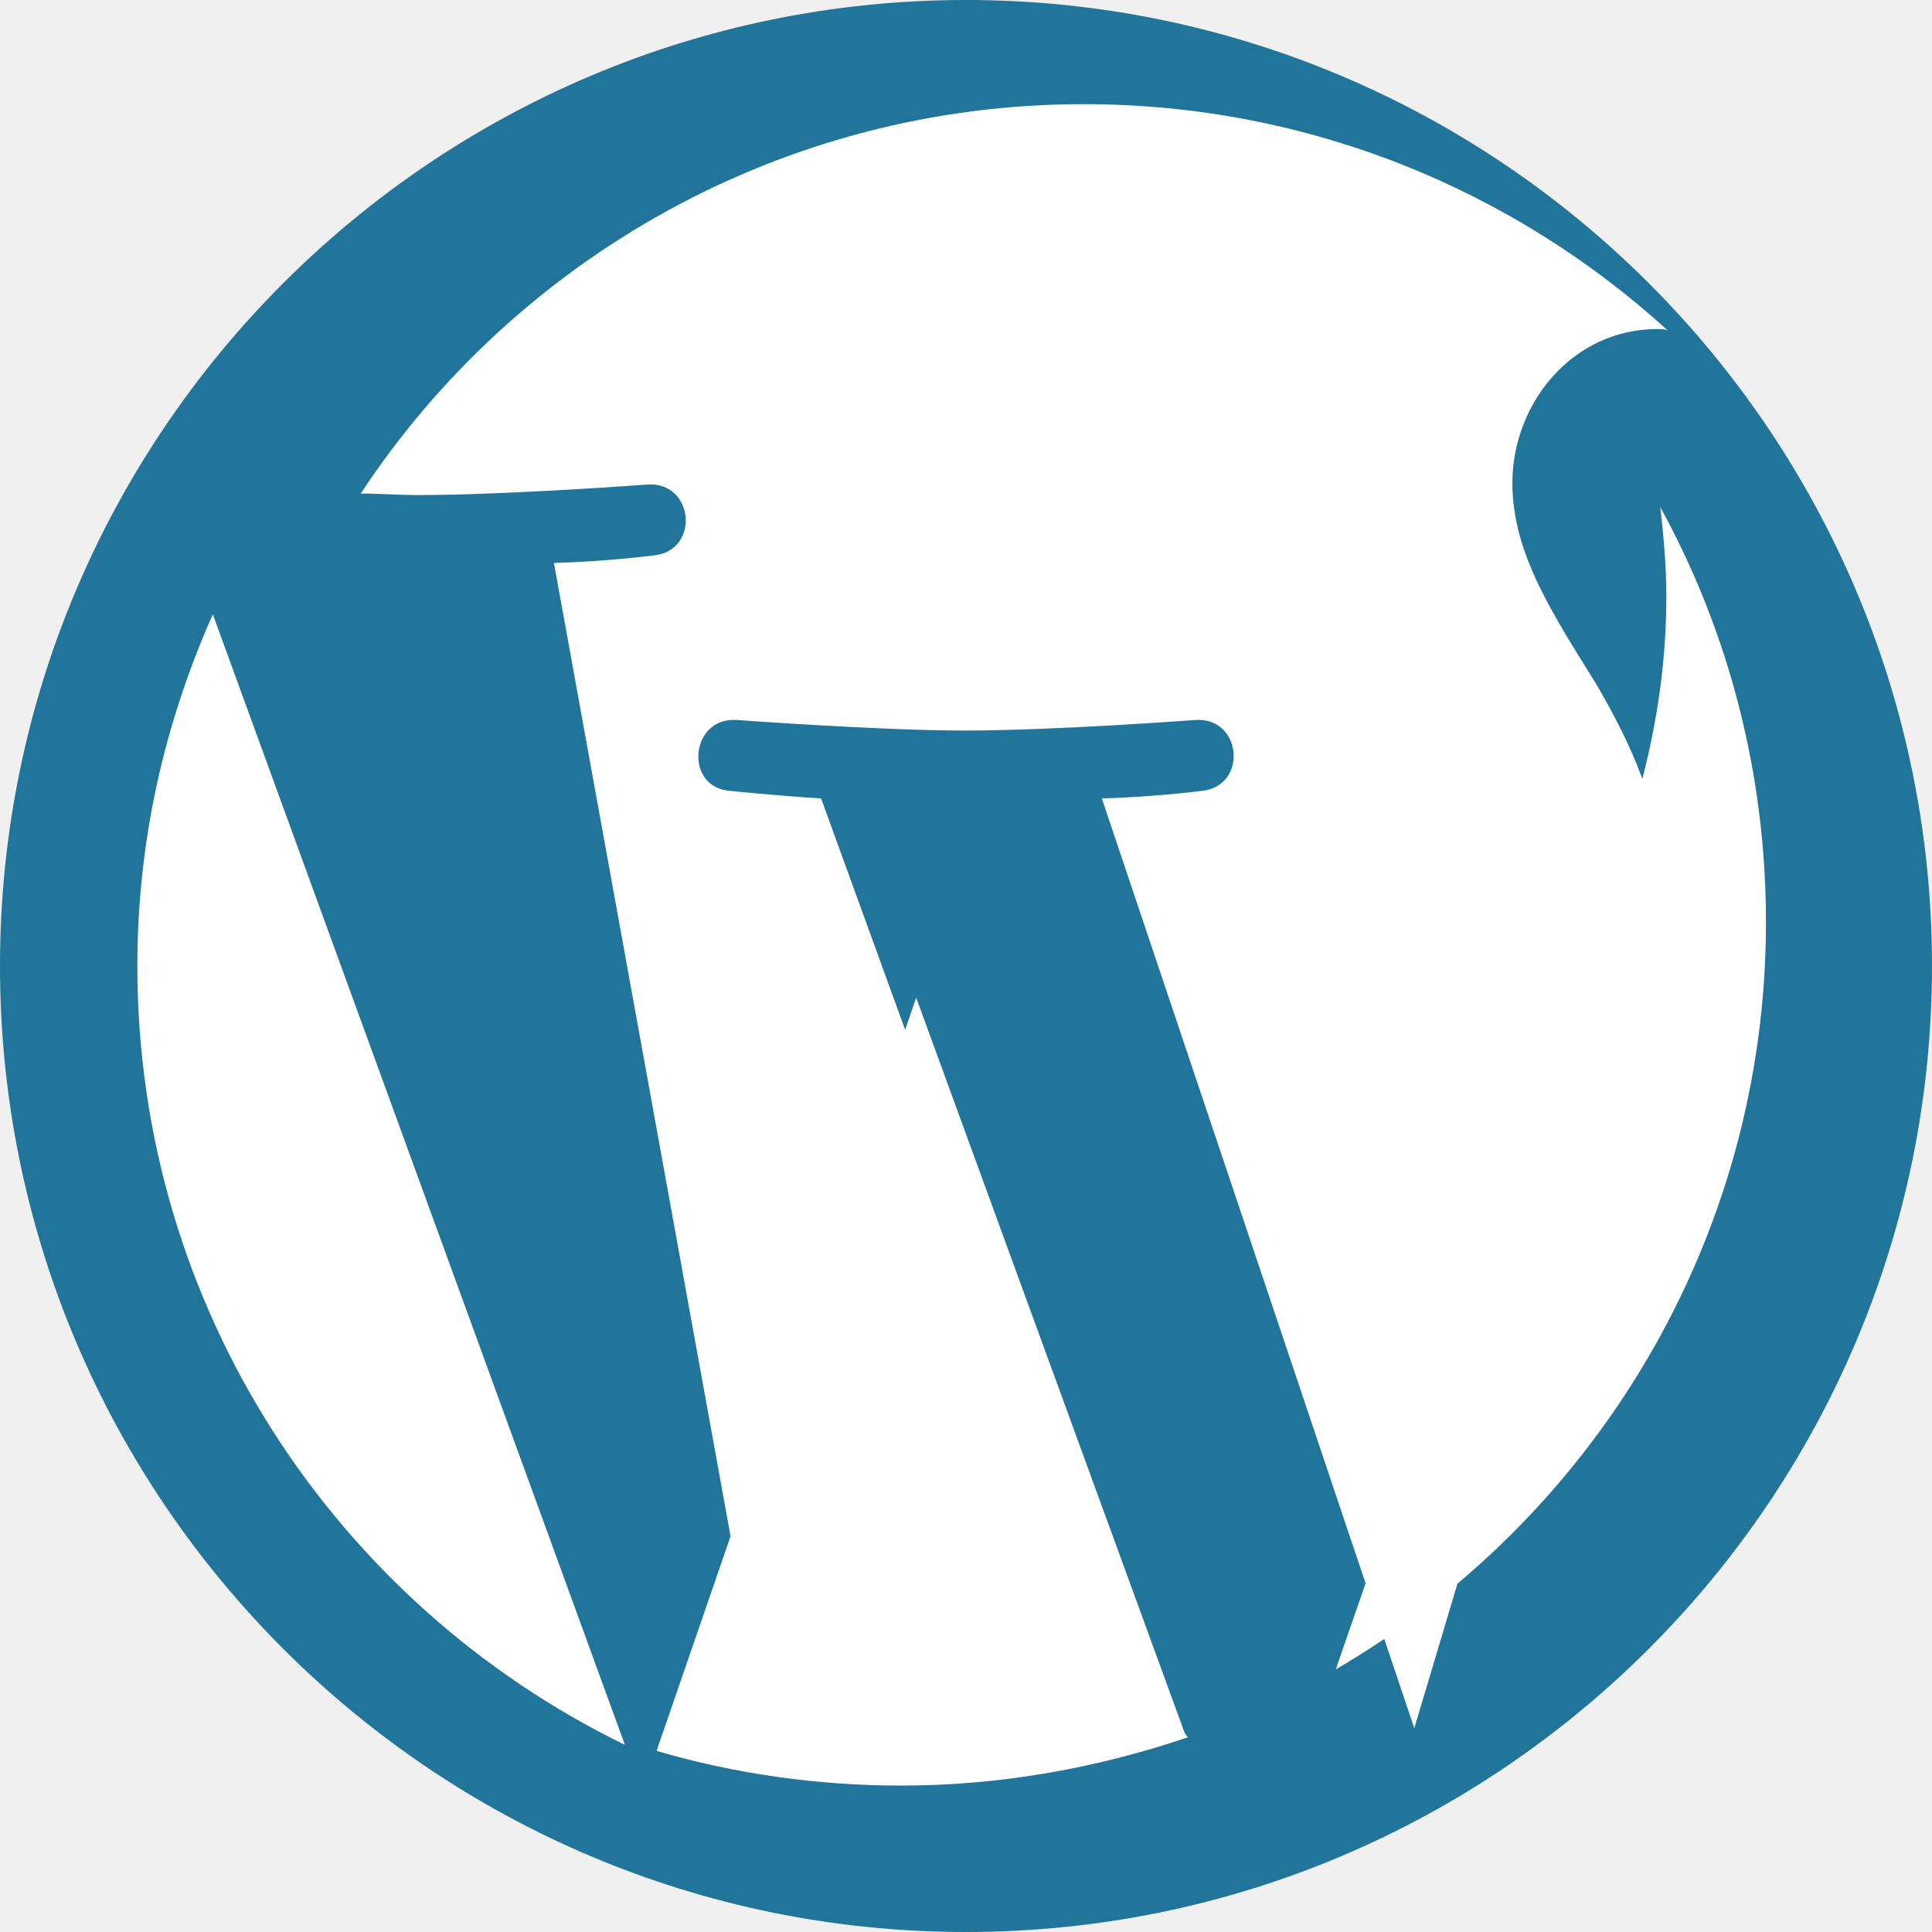
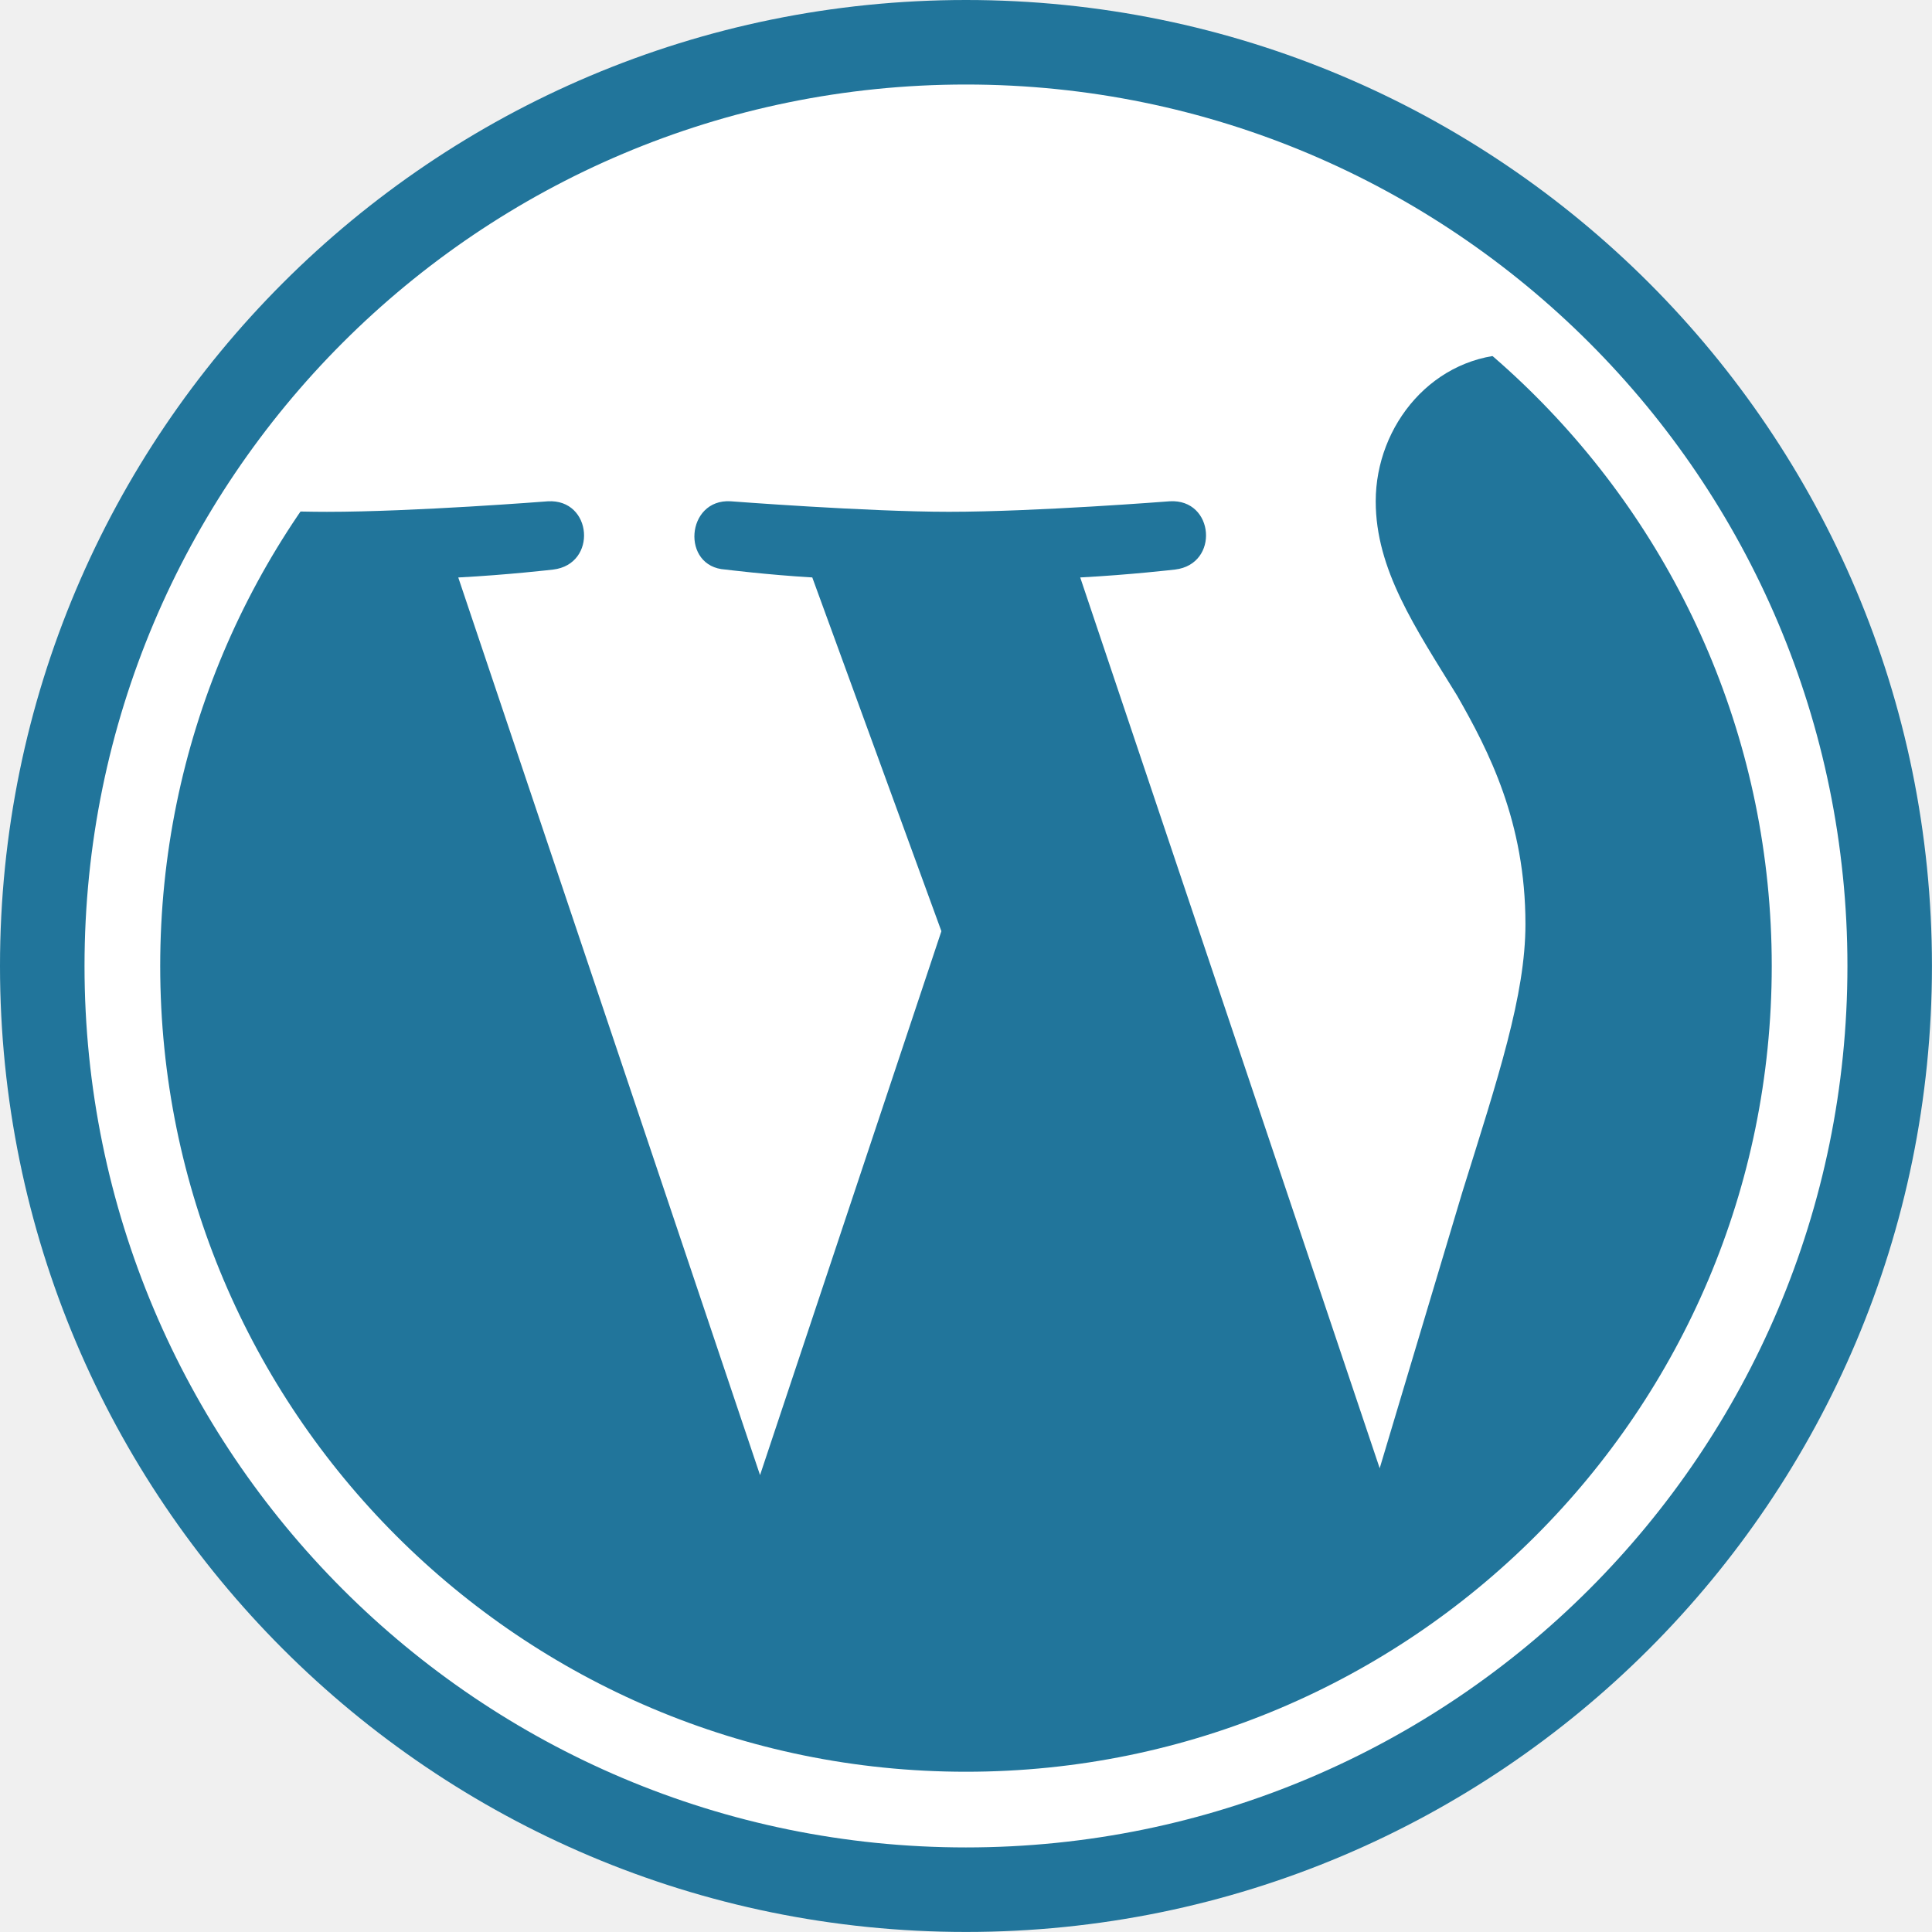
- <svg xmlns="http://www.w3.org/2000/svg" viewBox="0 0 128 128">
-   <path fill="#21759B" d="M64 0C28.7 0 0 28.7 0 64s28.7 64 64 64 64-28.7 64-64S99.3 0 64 0z" />
-   <path fill="#FFFFFF" d="M9.1 64c0 22.7 13.2 42.3 32.3 51.6L14.1 40.7C10.9 47.9 9.1 55.7 9.1 64zm101.4-2.8c0-7.1-2.5-12-4.7-15.8-2.9-4.7-5.6-8.7-5.6-13.4 0-5.3 4-10.2 9.6-10.2.3 0 .5 0 .7.1-10.2-9.3-23.8-15-38.7-15-20 0-37.7 10.3-47.9 25.8 1.3 0 2.6.1 3.7.1 6 0 15.3-.7 15.3-.7 3.1-.2 3.5 4.4.4 4.7 0 0-3.1.4-6.6.5L50.8 115l12.5-37.6-8.9-24.5c-3.1-.2-6-.5-6-.5-3.1-.2-2.7-4.9.4-4.7 0 0 9.5.7 15.1.7 6 0 15.3-.7 15.3-.7 3.1-.2 3.5 4.4.4 4.7 0 0-3.1.4-6.6.5l20.7 61.6 5.7-19.1c2.5-7.9 4.4-13.6 4.4-18.5zm-49.8 4.9L43.5 116c5.1 1.5 10.6 2.3 16.2 2.3 6.7 0 13.1-1.2 19-3.2-.2-.2-.3-.5-.4-.8L60.7 66.1zm49.3-32.5c.2 1.8.4 3.8.4 5.9 0 5.8-1.1 12.4-4.4 20.5l-17.5 50.6c17-9.9 28.5-28.4 28.5-49.5 0-9.9-2.5-19.3-7-27.5z" />
+ <svg xmlns="http://www.w3.org/2000/svg" viewBox="0 0 122.52 122.523">
+   <circle cx="61.26" cy="61.26" r="61.26" fill="#21759B" />
+   <circle cx="61.26" cy="61.26" r="53.5" fill="none" stroke="#FFFFFF" stroke-width="4.8" />
+   <path fill="#FFFFFF" d="m96.74 58.608c0-6.495-2.333-10.993-4.334-14.494-2.664-4.329-5.161-7.995-5.161-12.324 0-4.831 3.664-9.328 8.825-9.328.233 0 .454.029.681.042-9.35-8.566-21.807-13.796-35.489-13.796-18.36 0-34.513 9.42-43.91 23.688 1.233.037 2.395.063 3.382.063 5.497 0 14.006-.667 14.006-.667 2.833-.167 3.167 3.994.337 4.329 0 0-2.847.335-6.015.501l19.138 56.925 11.501-34.493-8.188-22.434c-2.83-.166-5.511-.501-5.511-.501-2.832-.166-2.5-4.496.332-4.329 0 0 8.679.667 13.843.667 5.496 0 14.006-.667 14.006-.667 2.835-.167 3.168 3.994.337 4.329 0 0-2.853.335-6.015.501l18.992 56.494 5.242-17.517c2.272-7.269 4.001-12.49 4.001-16.989z" />
</svg>
